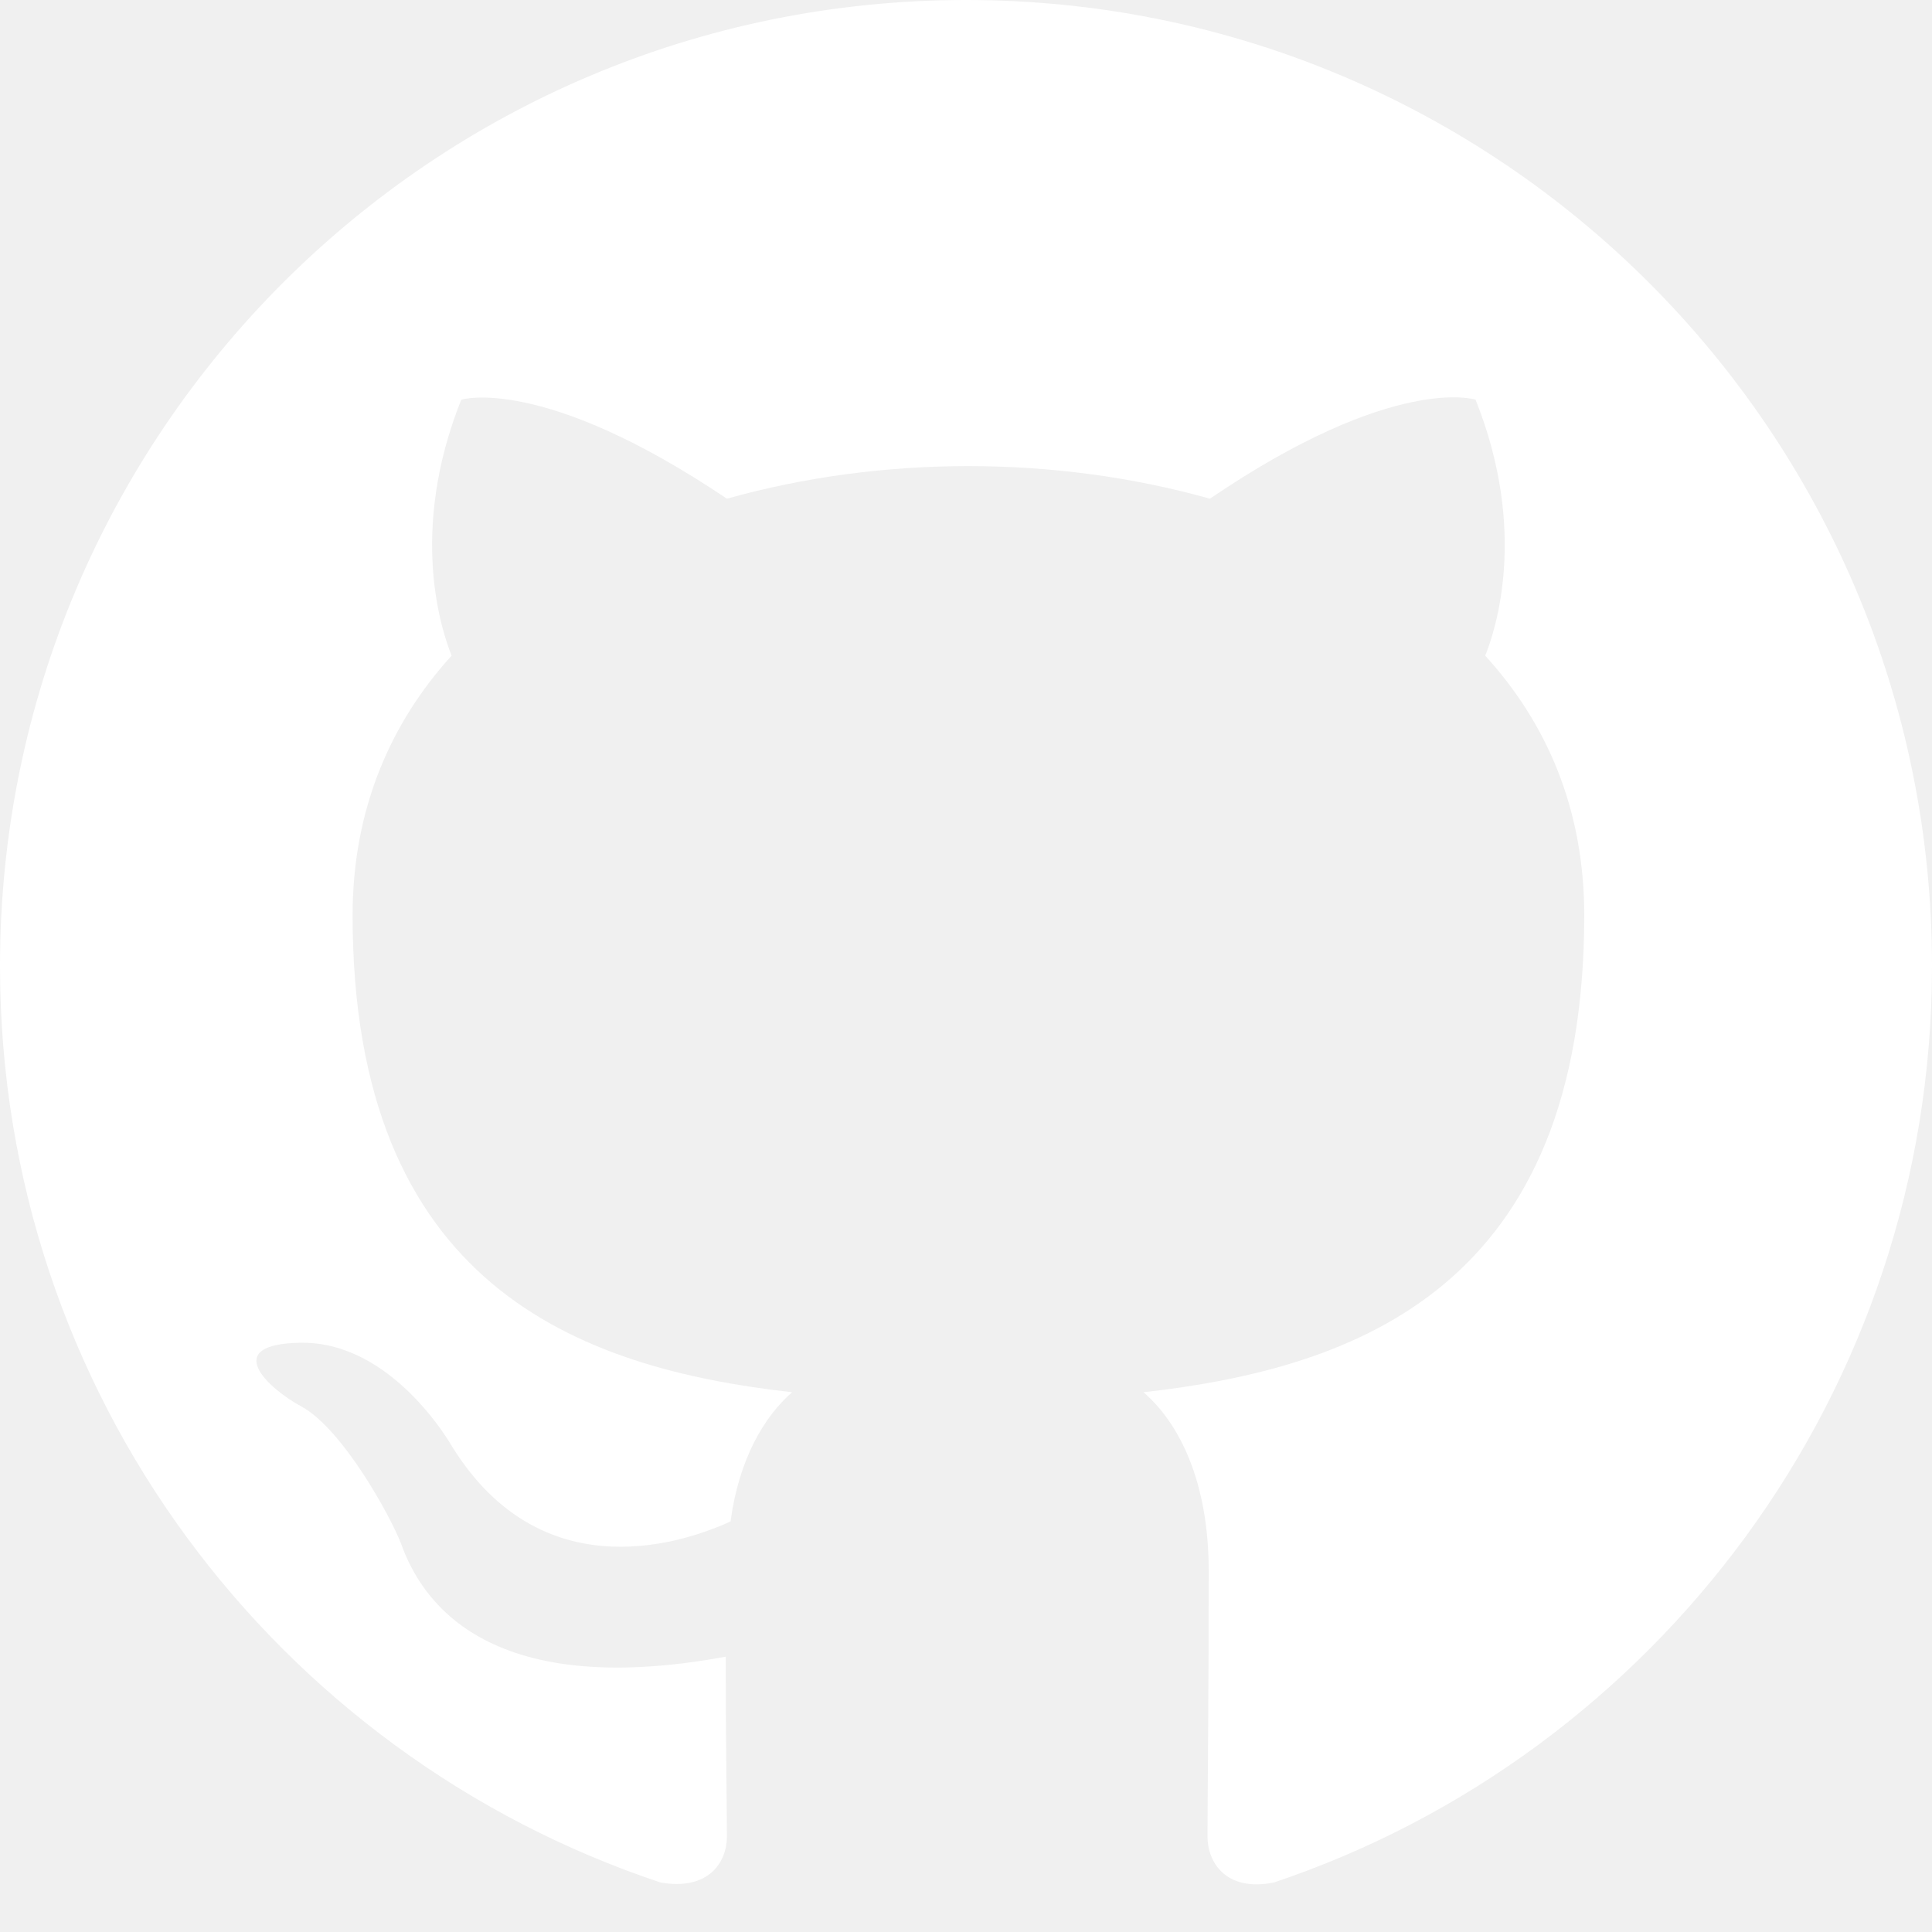
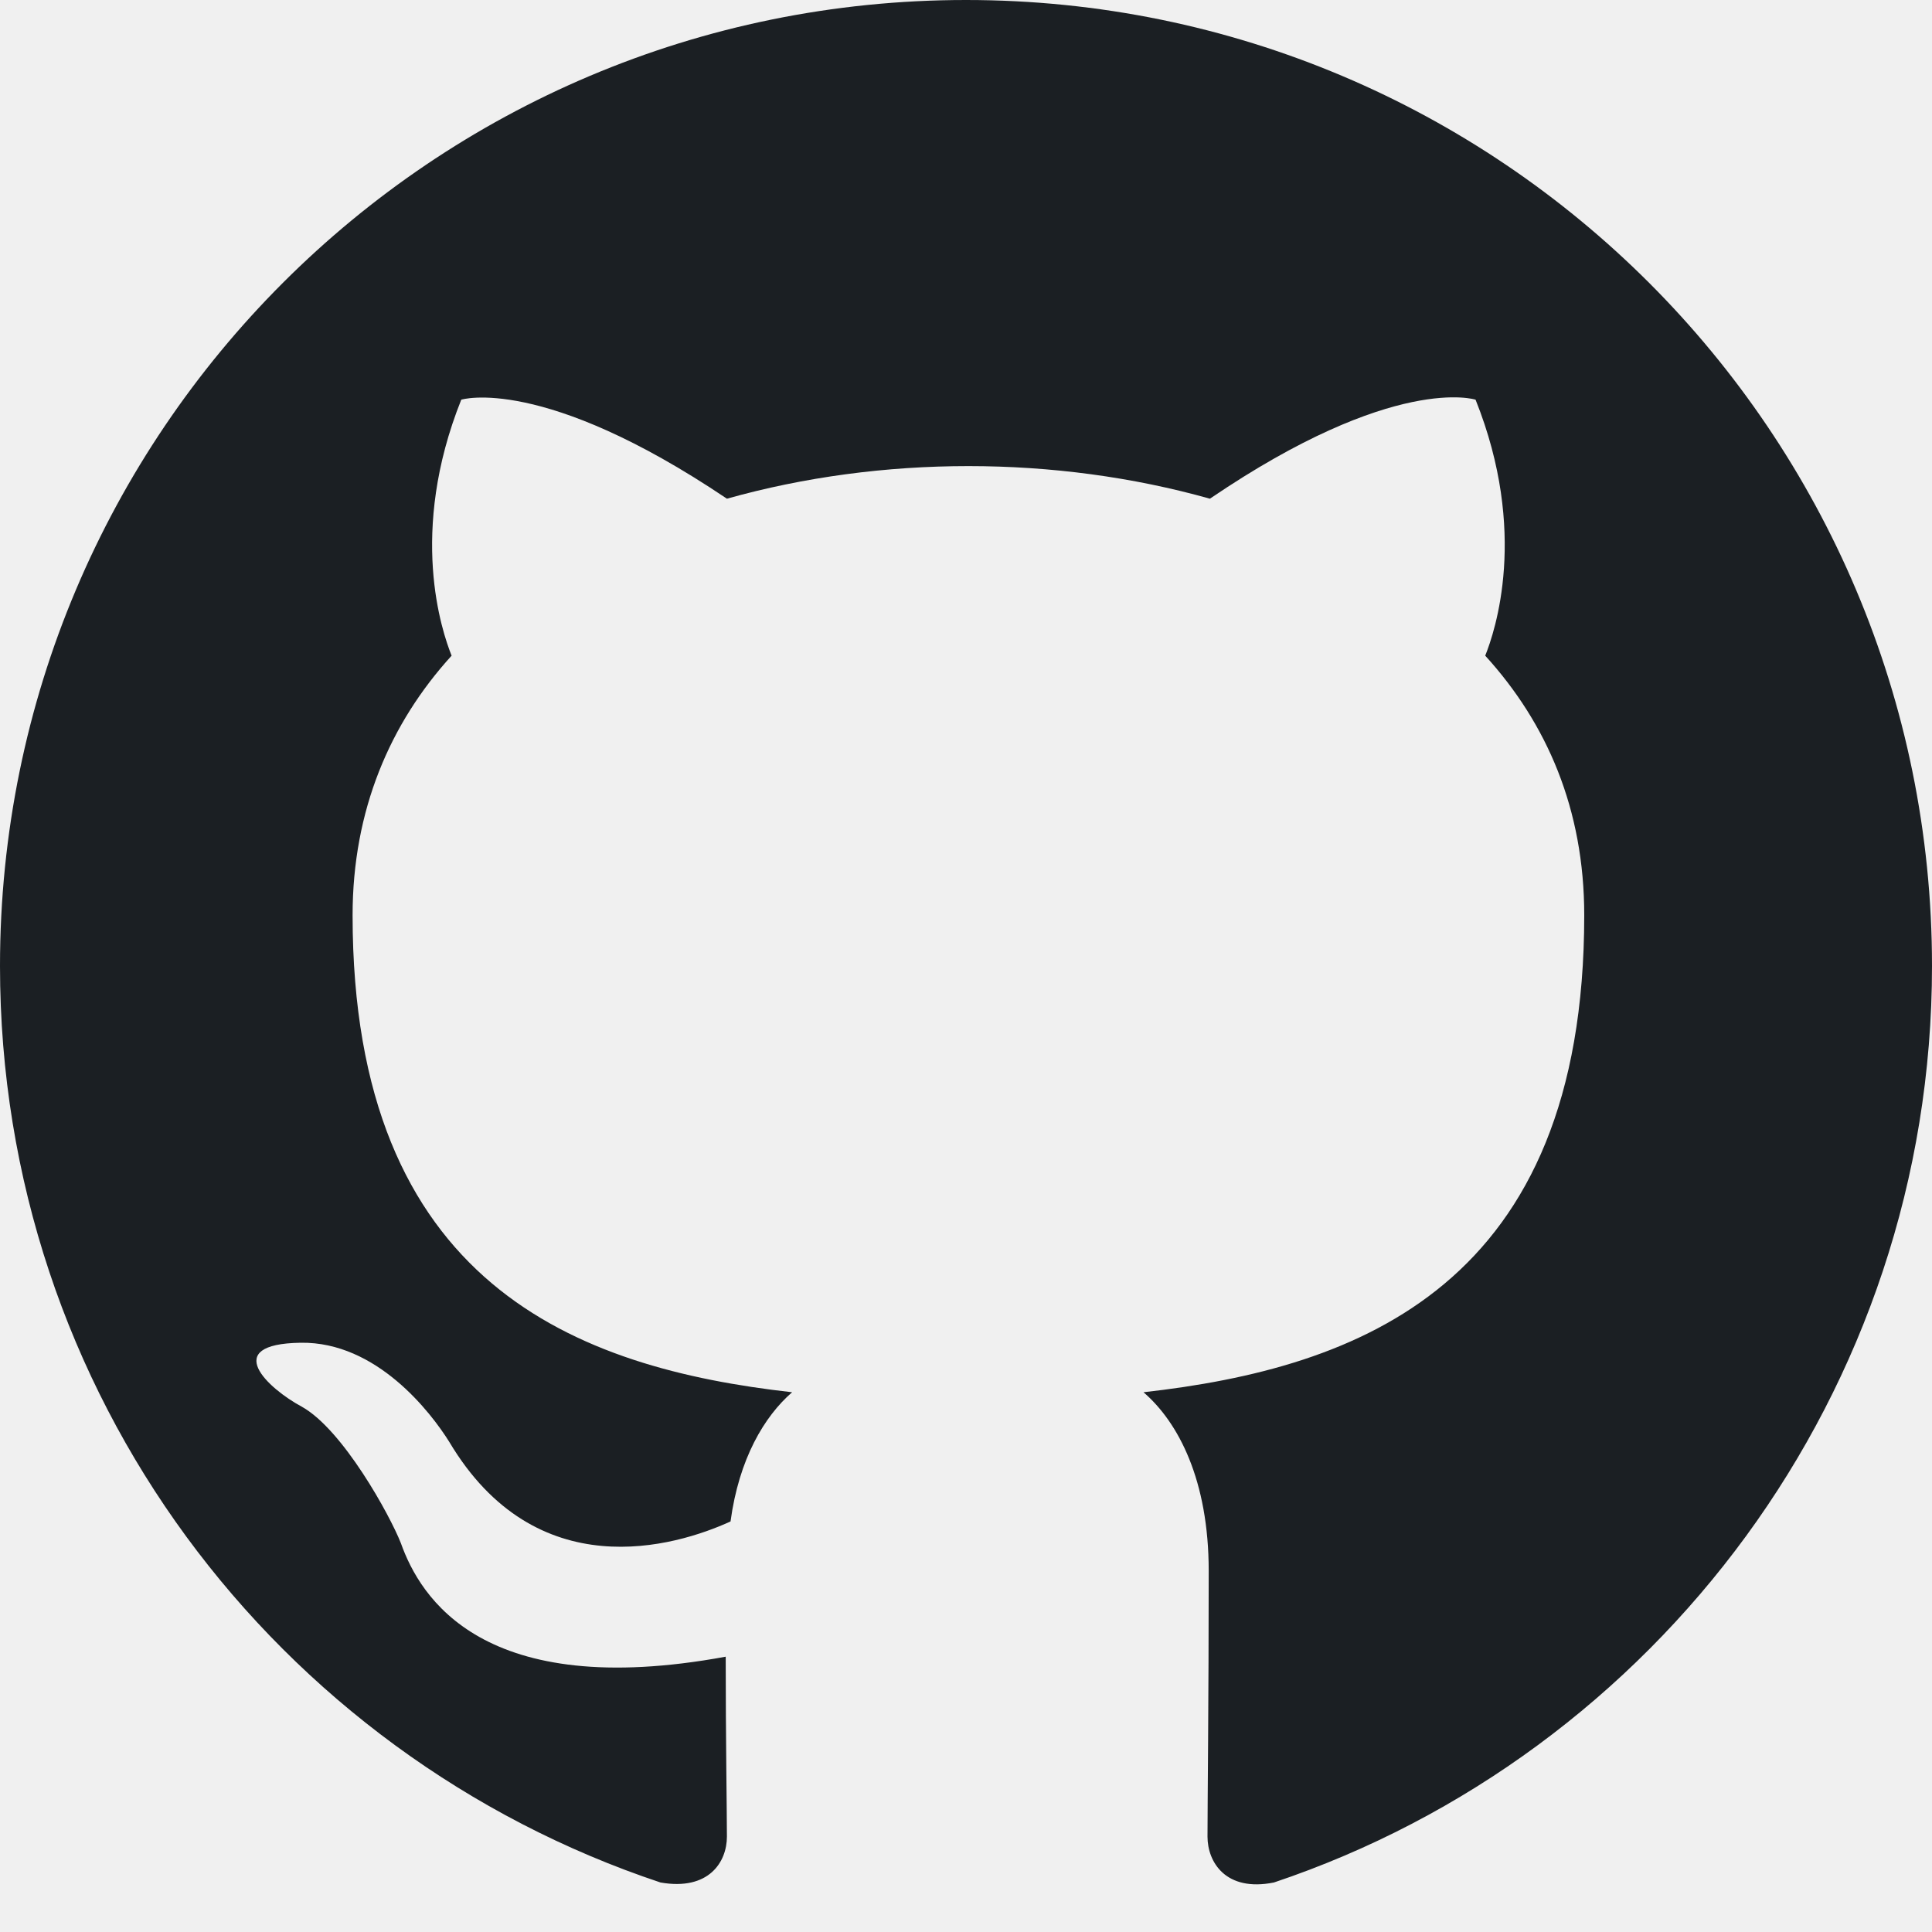
<svg xmlns="http://www.w3.org/2000/svg" width="1024" height="1024" viewBox="0 0 1024 1024" fill="none">
-   <path fill-rule="evenodd" clip-rule="evenodd" d="M8 0C3.58 0 0 3.58 0 8C0 11.54 2.29 14.53 5.47 15.59C5.87 15.66 6.02 15.42 6.02 15.21C6.02 15.02 6.01 14.39 6.01 13.72C4 14.09 3.48 13.23 3.32 12.78C3.23 12.55 2.84 11.84 2.5 11.65C2.22 11.5 1.82 11.13 2.49 11.12C3.12 11.11 3.57 11.7 3.72 11.94C4.44 13.15 5.59 12.81 6.05 12.6C6.12 12.08 6.33 11.73 6.56 11.53C4.78 11.33 2.92 10.64 2.92 7.58C2.92 6.71 3.23 5.99 3.74 5.43C3.66 5.23 3.38 4.41 3.82 3.31C3.82 3.31 4.49 3.1 6.02 4.13C6.66 3.95 7.34 3.86 8.02 3.86C8.7 3.86 9.38 3.95 10.02 4.13C11.55 3.09 12.22 3.31 12.22 3.31C12.66 4.41 12.38 5.23 12.3 5.43C12.81 5.99 13.12 6.7 13.12 7.58C13.12 10.65 11.25 11.33 9.47 11.53C9.76 11.78 10.01 12.26 10.01 13.01C10.01 14.08 10 14.94 10 15.21C10 15.42 10.15 15.67 10.55 15.59C13.71 14.53 16 11.53 16 8C16 3.58 12.42 0 8 0Z" transform="scale(64)" fill="#fff" />
+   <path fill-rule="evenodd" clip-rule="evenodd" d="M8 0C3.58 0 0 3.58 0 8C0 11.54 2.29 14.53 5.47 15.59C5.87 15.66 6.02 15.42 6.02 15.21C6.02 15.02 6.01 14.39 6.01 13.72C4 14.09 3.48 13.23 3.32 12.78C3.23 12.55 2.84 11.84 2.5 11.65C2.22 11.5 1.82 11.13 2.49 11.12C3.12 11.11 3.57 11.7 3.72 11.94C4.44 13.15 5.59 12.81 6.05 12.6C6.12 12.08 6.33 11.73 6.56 11.53C4.78 11.33 2.92 10.64 2.92 7.58C2.92 6.71 3.23 5.99 3.74 5.43C3.66 5.23 3.38 4.41 3.82 3.31C3.82 3.31 4.49 3.1 6.02 4.13C6.66 3.95 7.34 3.86 8.02 3.86C8.7 3.86 9.38 3.95 10.02 4.13C11.55 3.09 12.22 3.31 12.22 3.31C12.66 4.41 12.38 5.23 12.3 5.43C12.81 5.99 13.12 6.7 13.12 7.58C13.12 10.65 11.25 11.33 9.47 11.53C9.76 11.78 10.01 12.26 10.01 13.01C10.01 14.08 10 14.94 10 15.21C10 15.42 10.15 15.67 10.55 15.59C13.71 14.53 16 11.53 16 8C16 3.58 12.42 0 8 0Z" transform="scale(64)" fill="#1B1F23" />
</svg>
